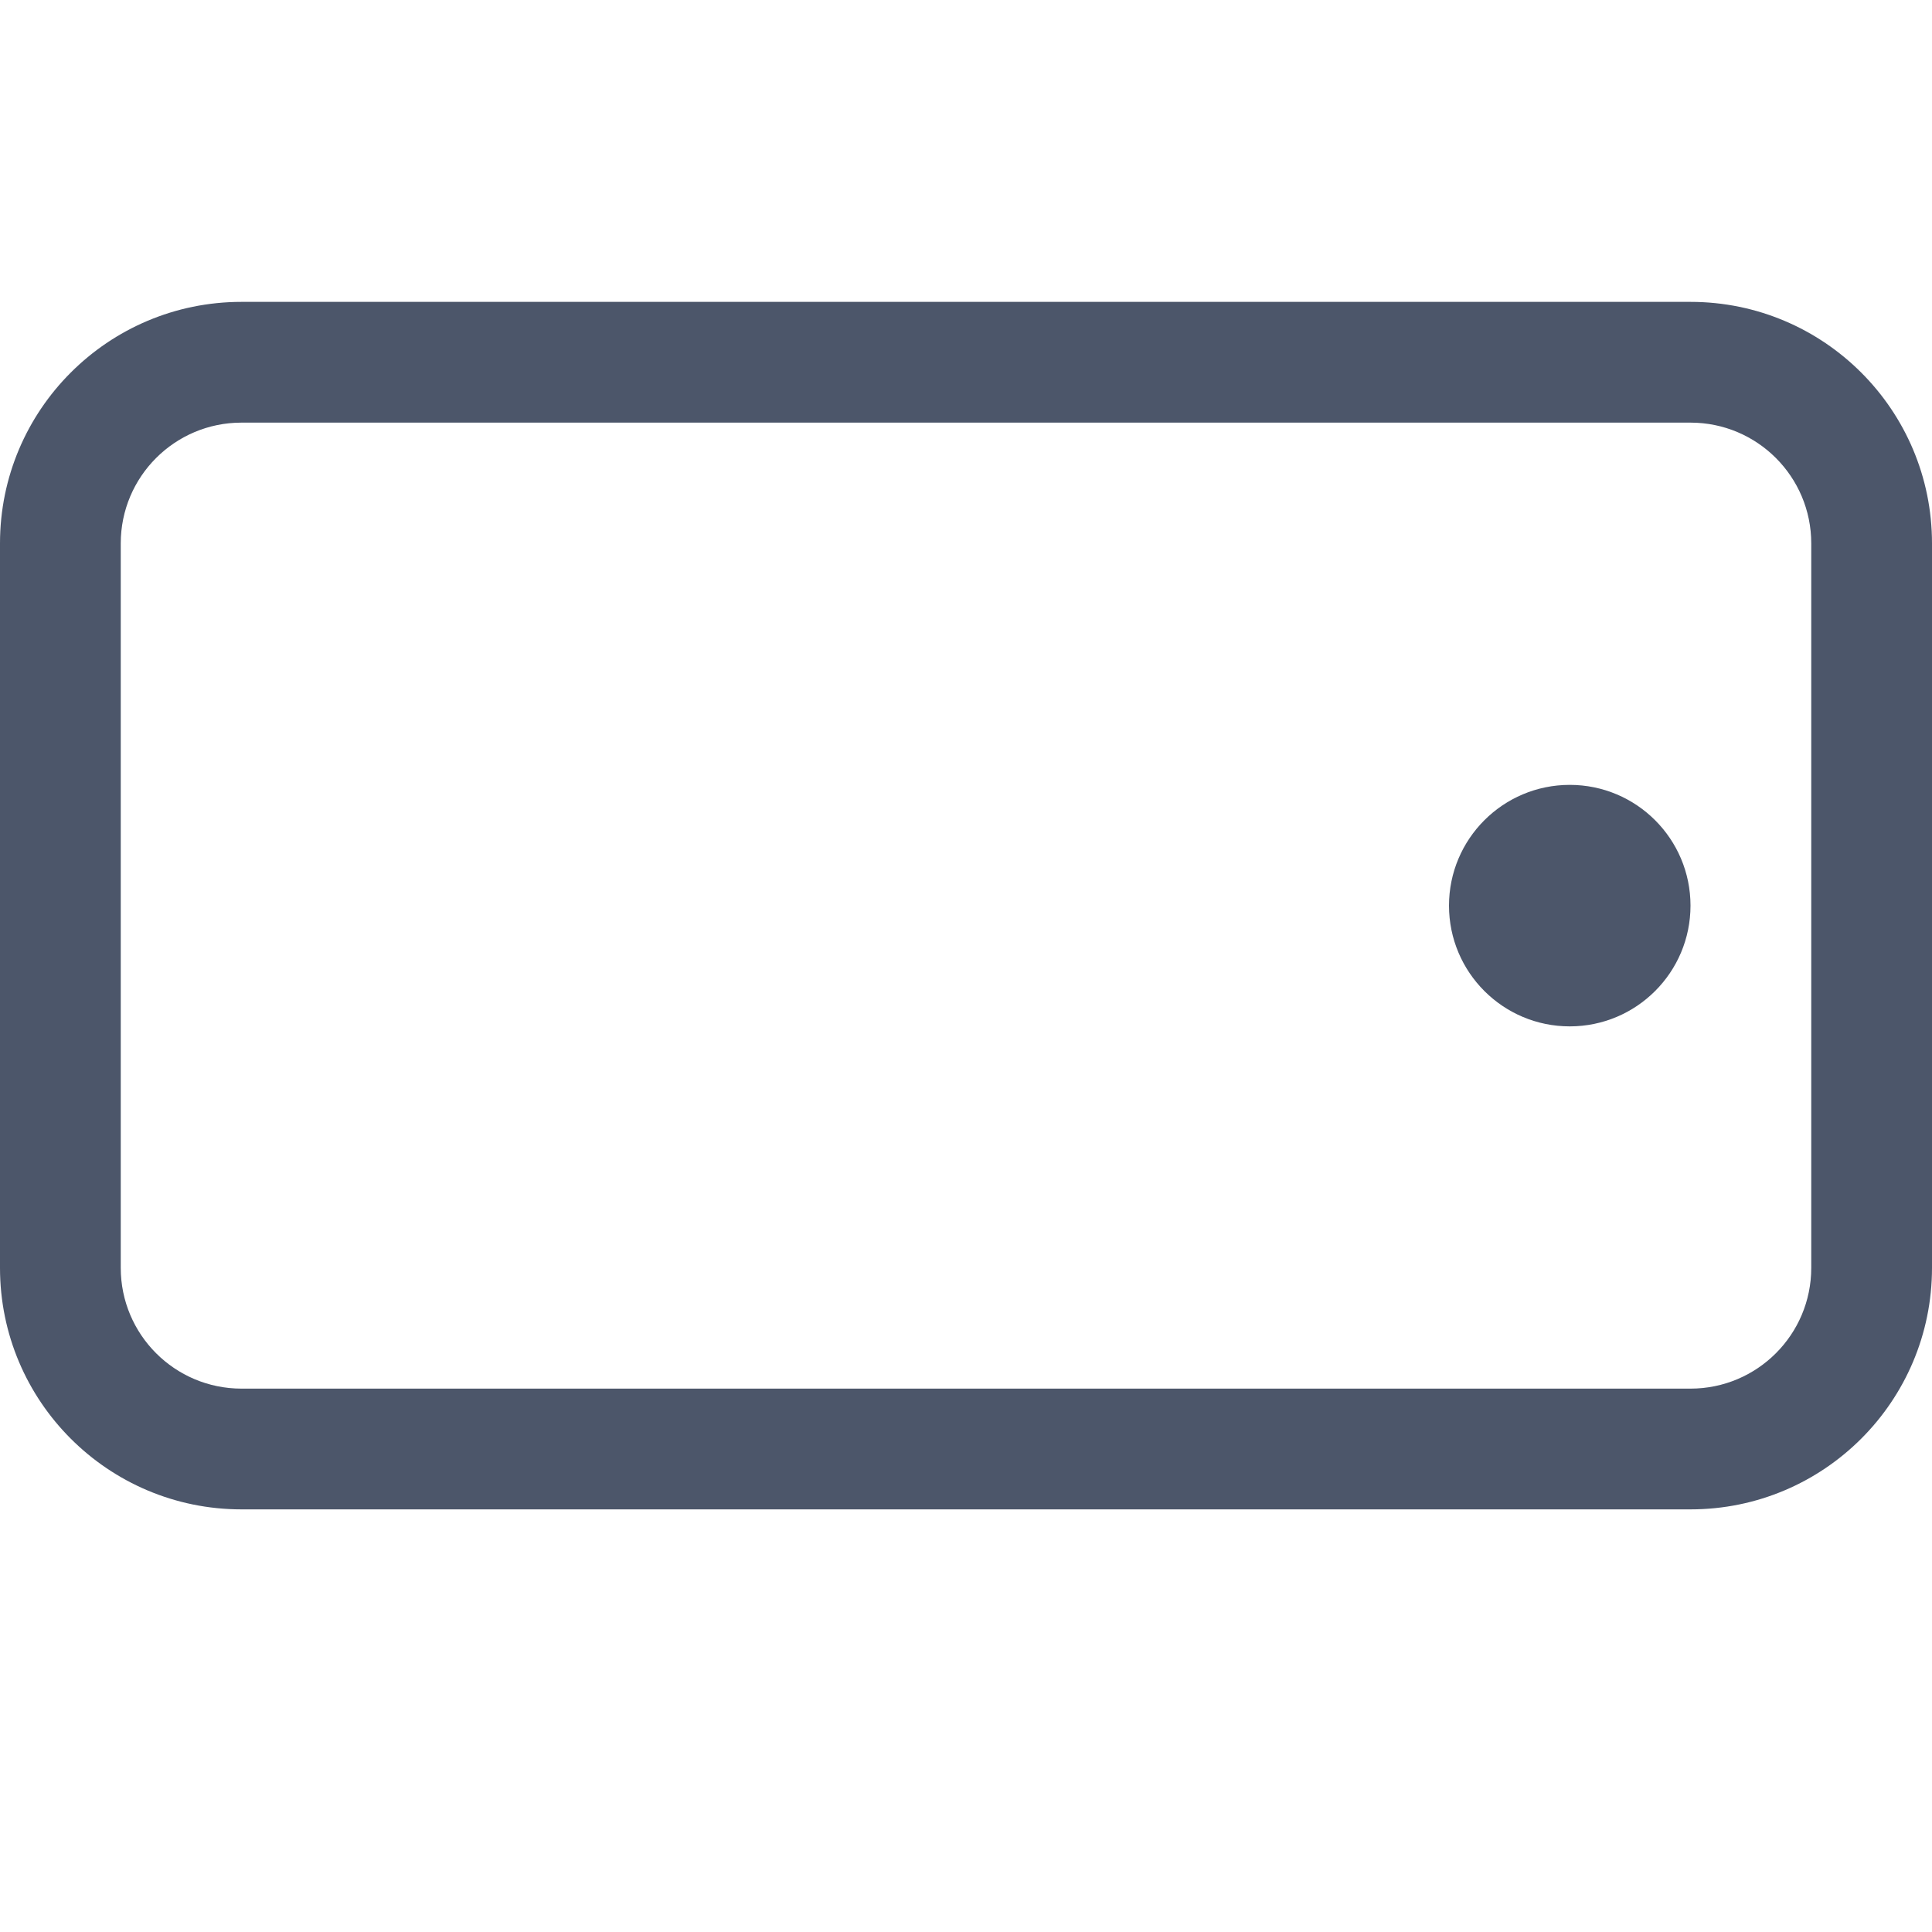
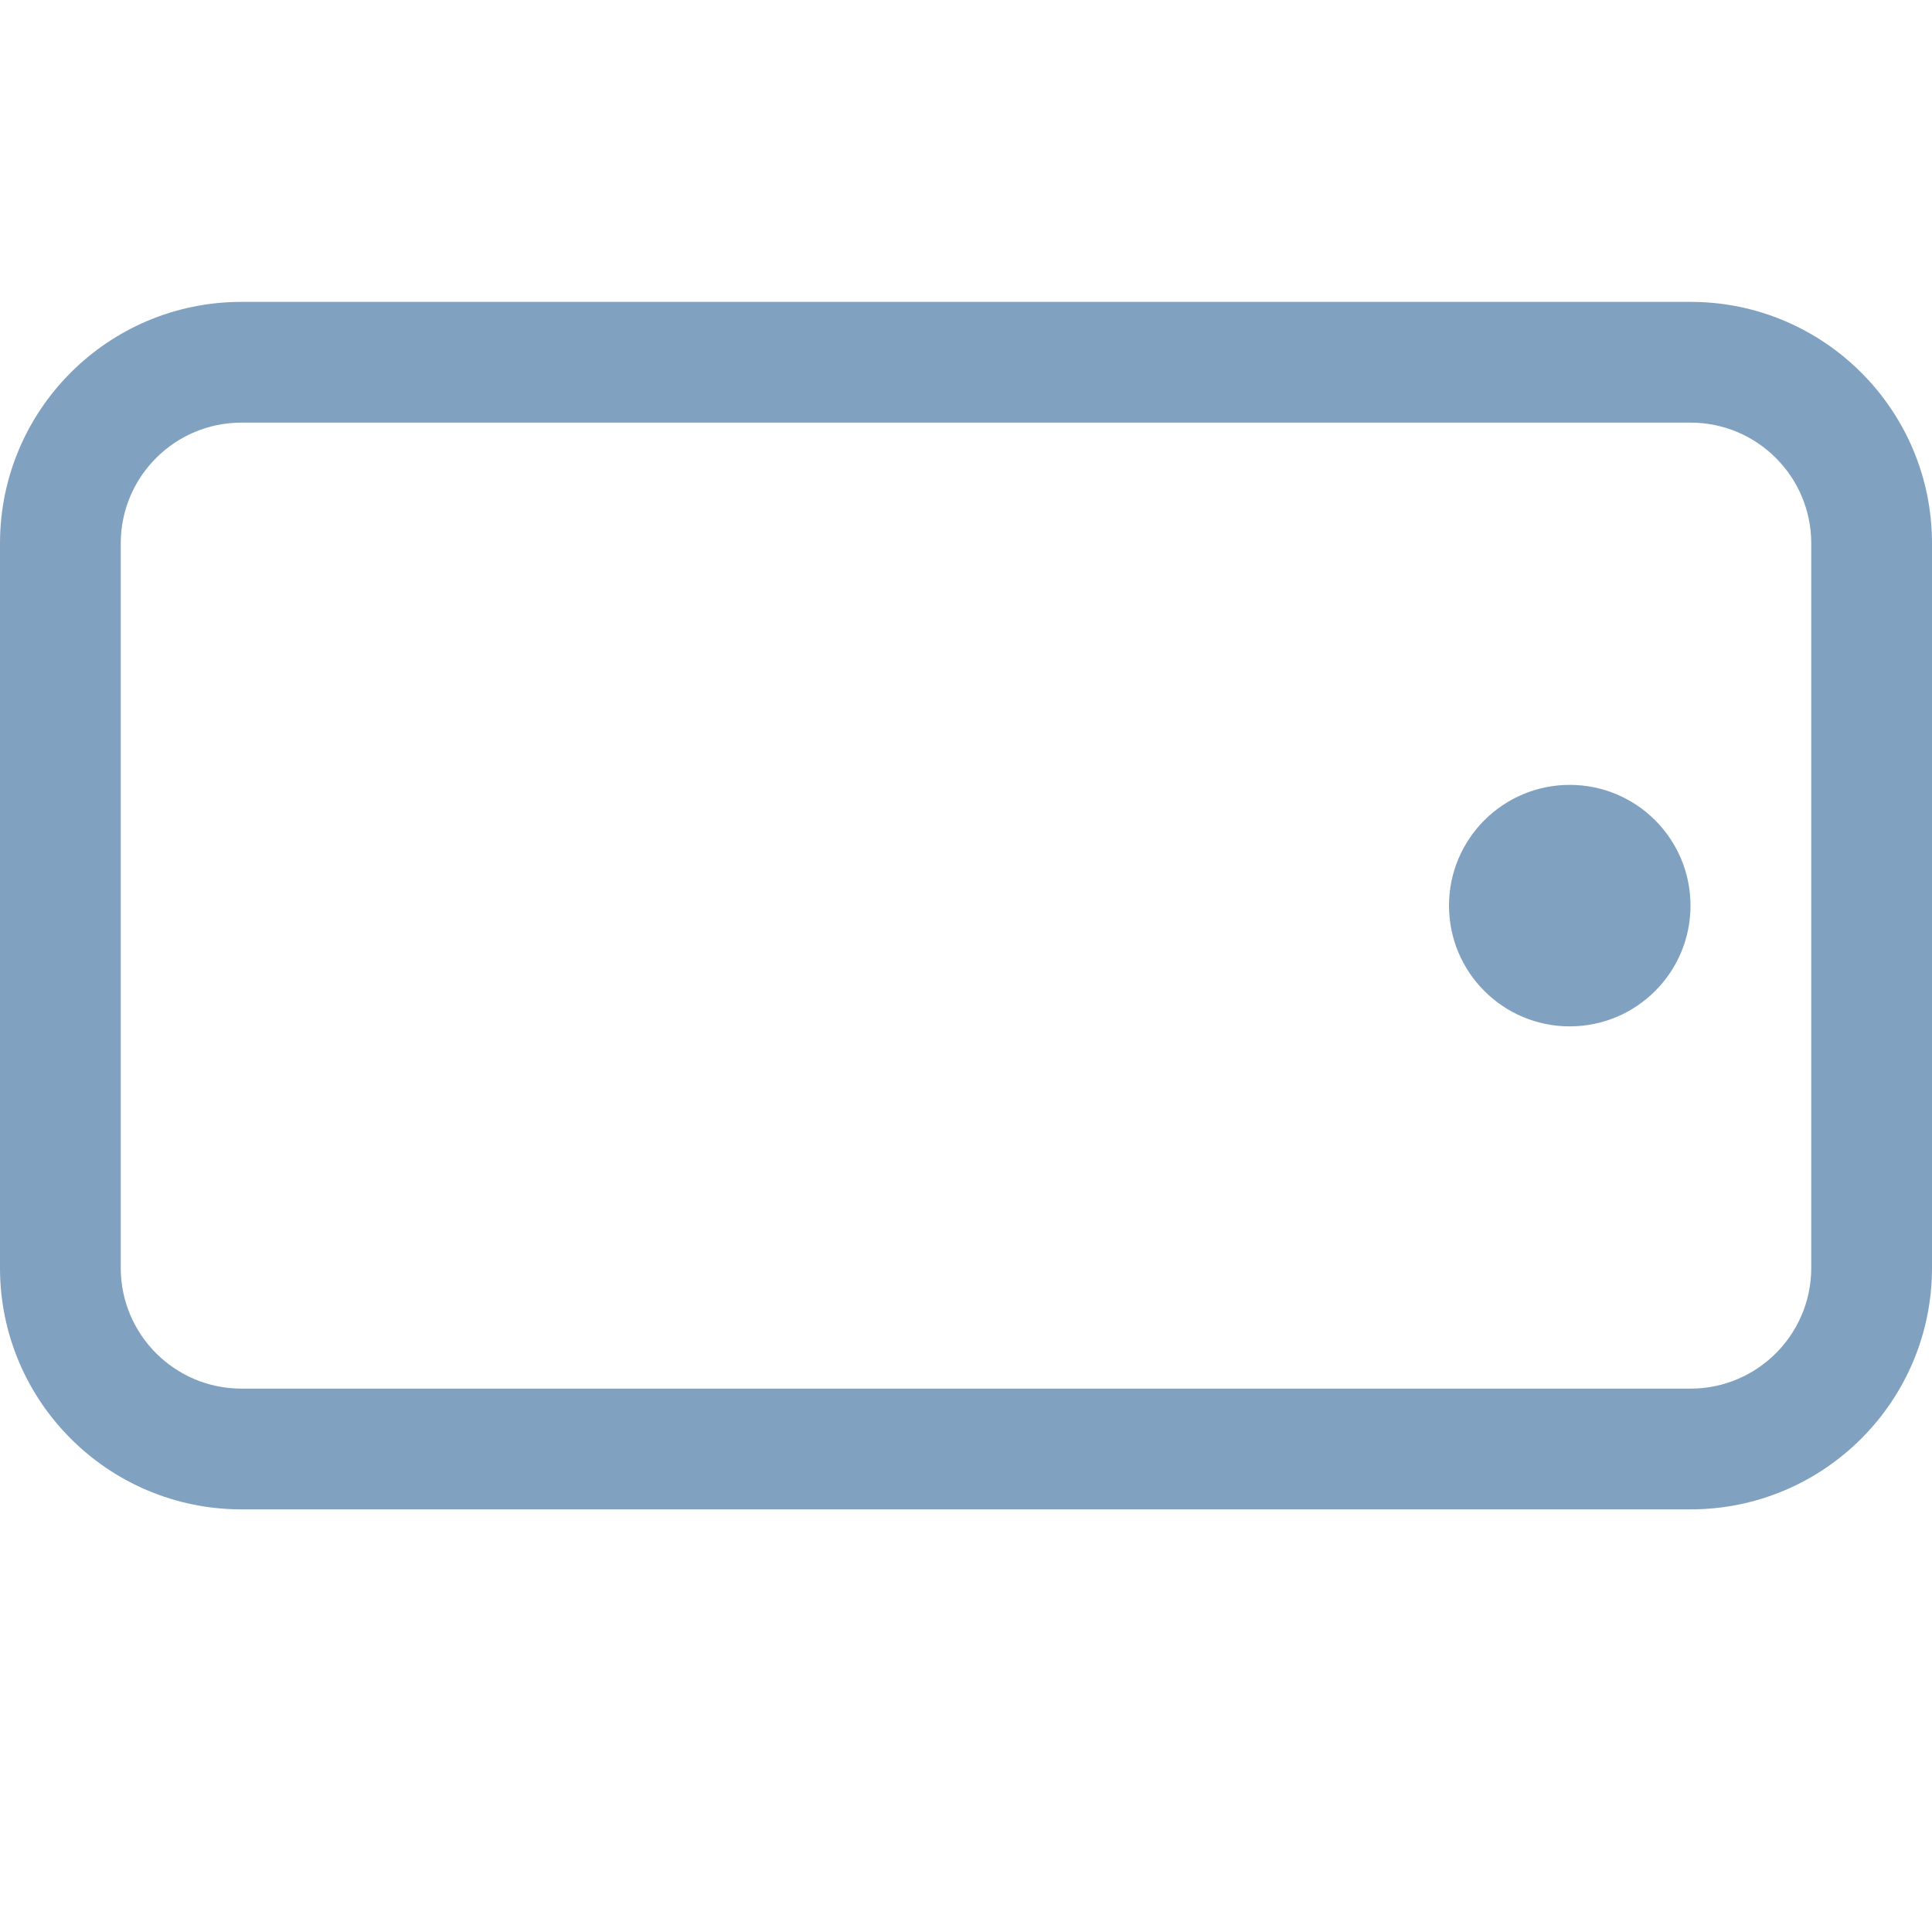
- <svg xmlns="http://www.w3.org/2000/svg" width="50" height="50" fill="#4c566a" class="bi bi-phone-landscape" viewBox="0 0 16 16">
+ <svg xmlns="http://www.w3.org/2000/svg" width="50" height="50" fill="#81a1c1" class="bi bi-phone-landscape" viewBox="0 0 16 16">
  <path d="M1 4.5a1 1 0 0 1 1-1h12a1 1 0 0 1 1 1v6a1 1 0 0 1-1 1H2a1 1 0 0 1-1-1v-6zm-1 6a2 2 0 0 0 2 2h12a2 2 0 0 0 2-2v-6a2 2 0 0 0-2-2H2a2 2 0 0 0-2 2v6z" />
  <path d="M14 7.5a1 1 0 1 0-2 0 1 1 0 0 0 2 0z" />
</svg>
